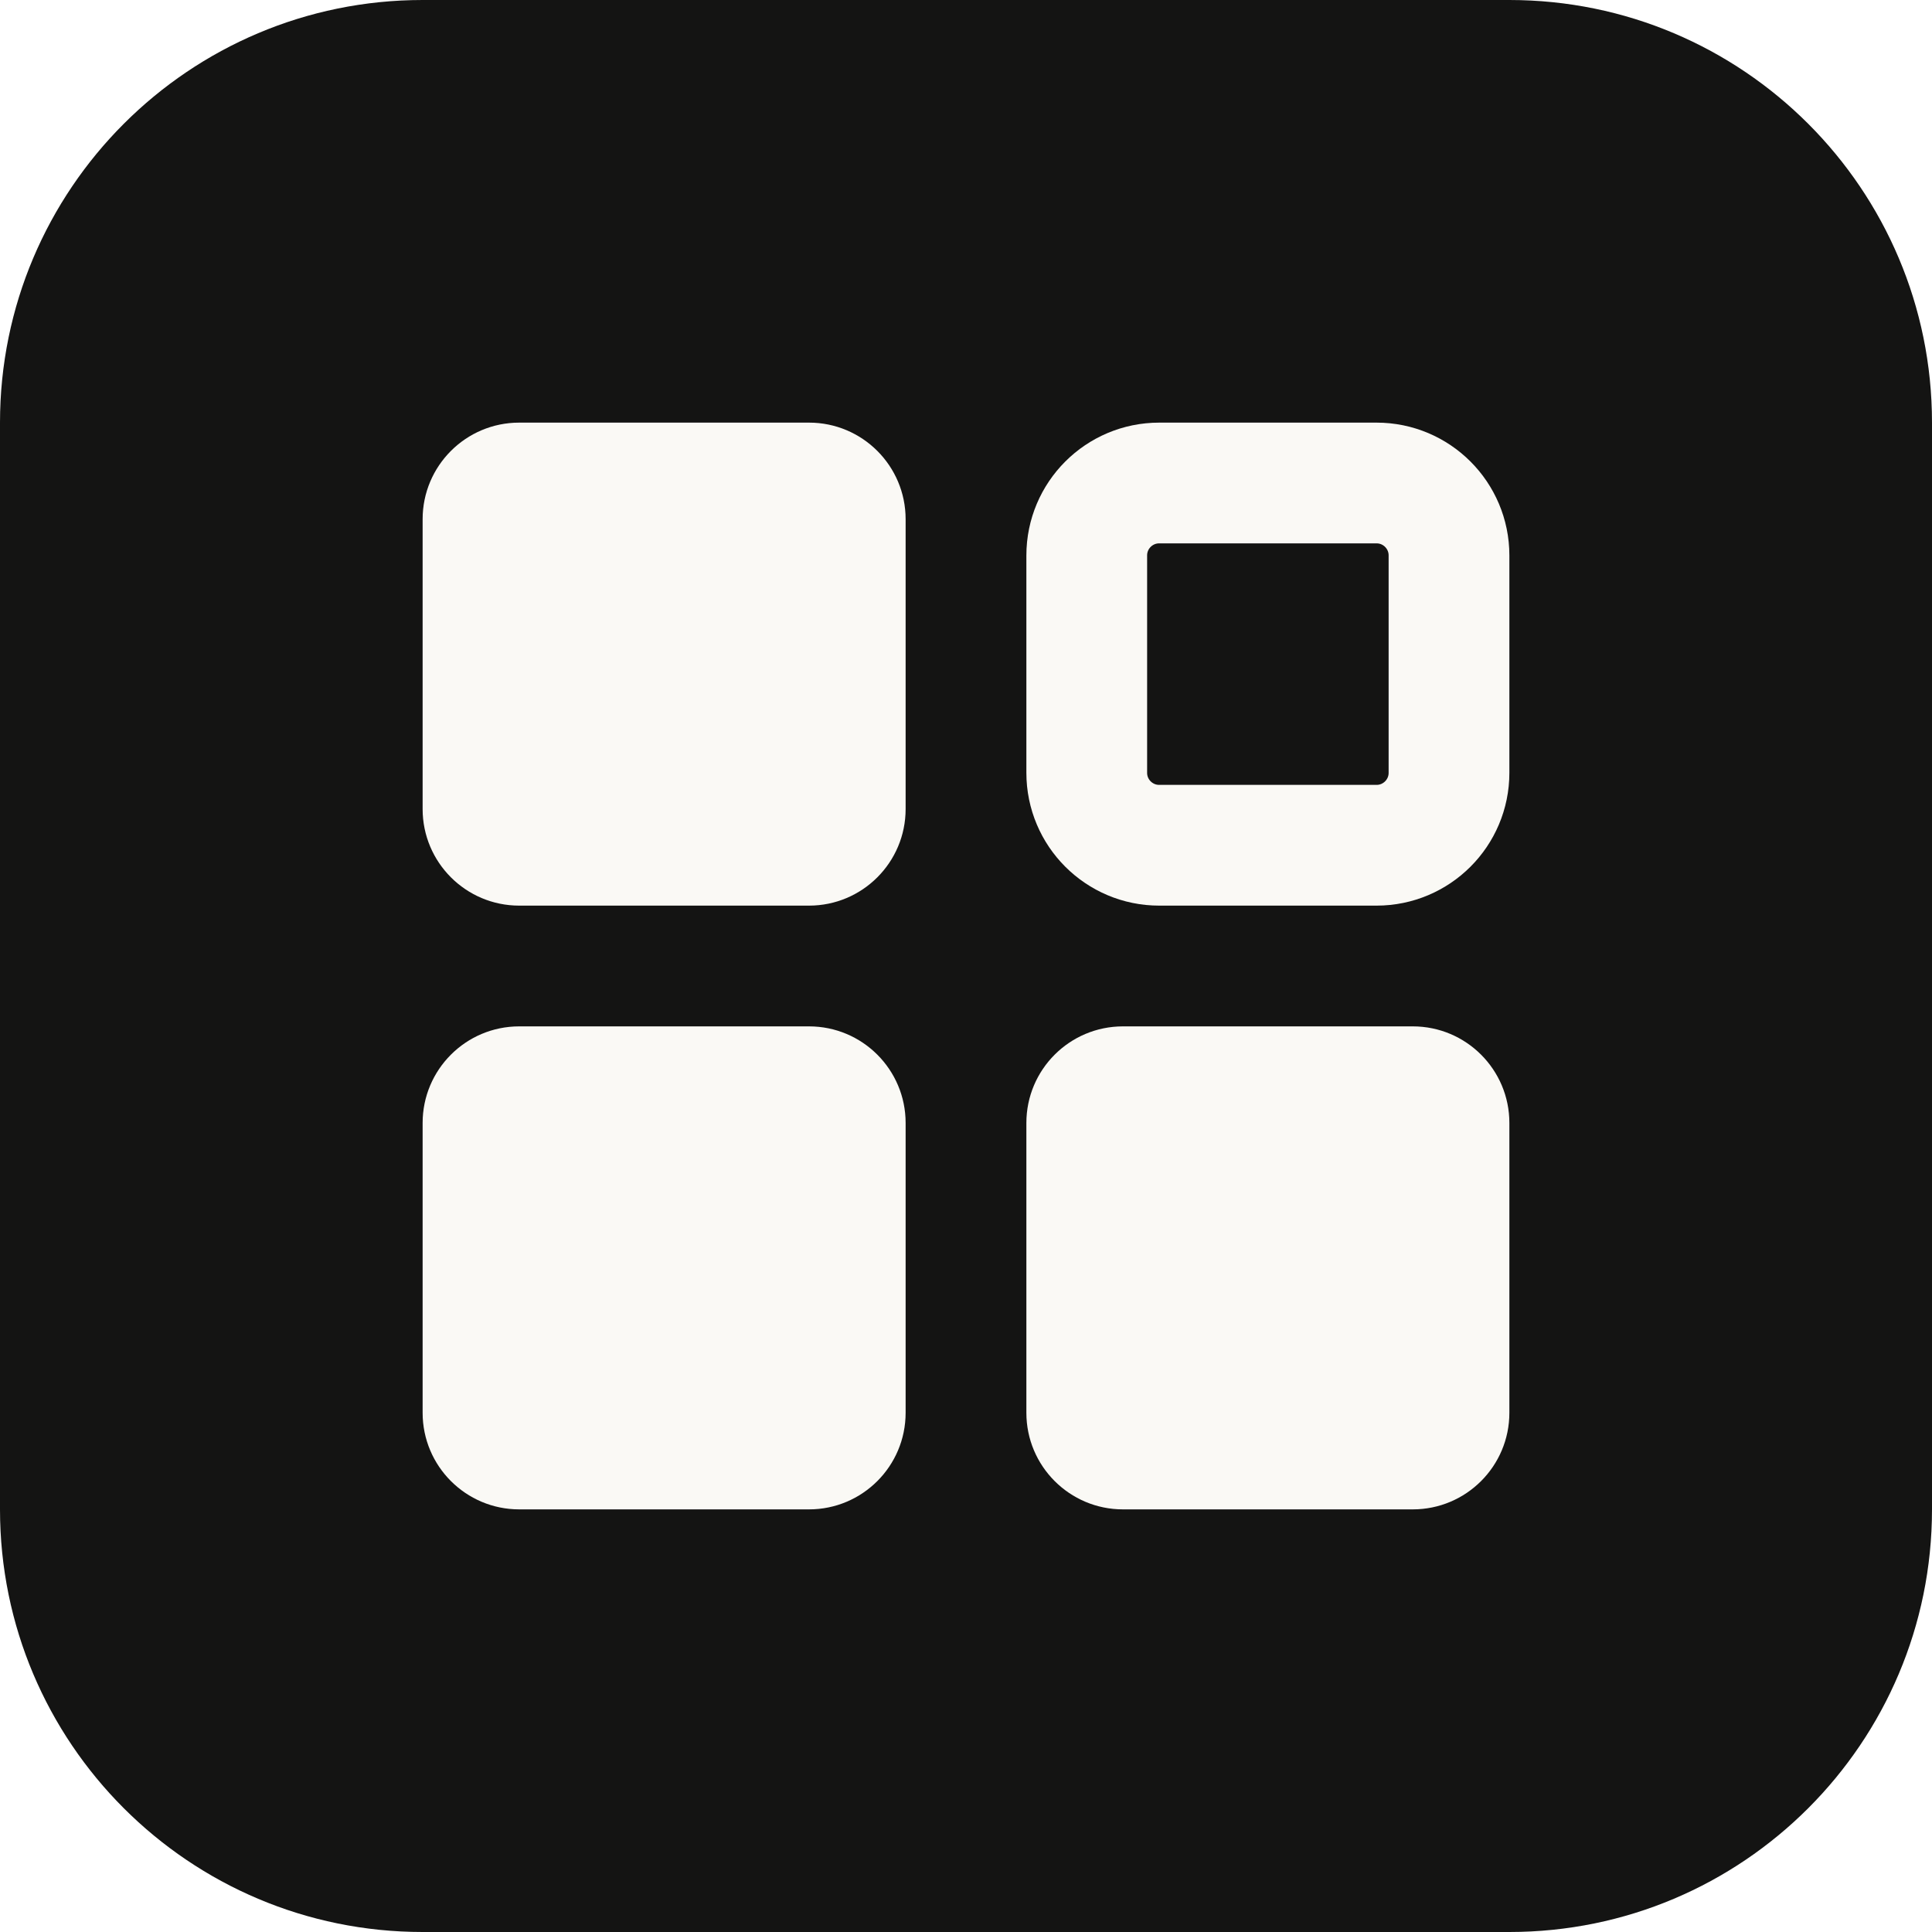
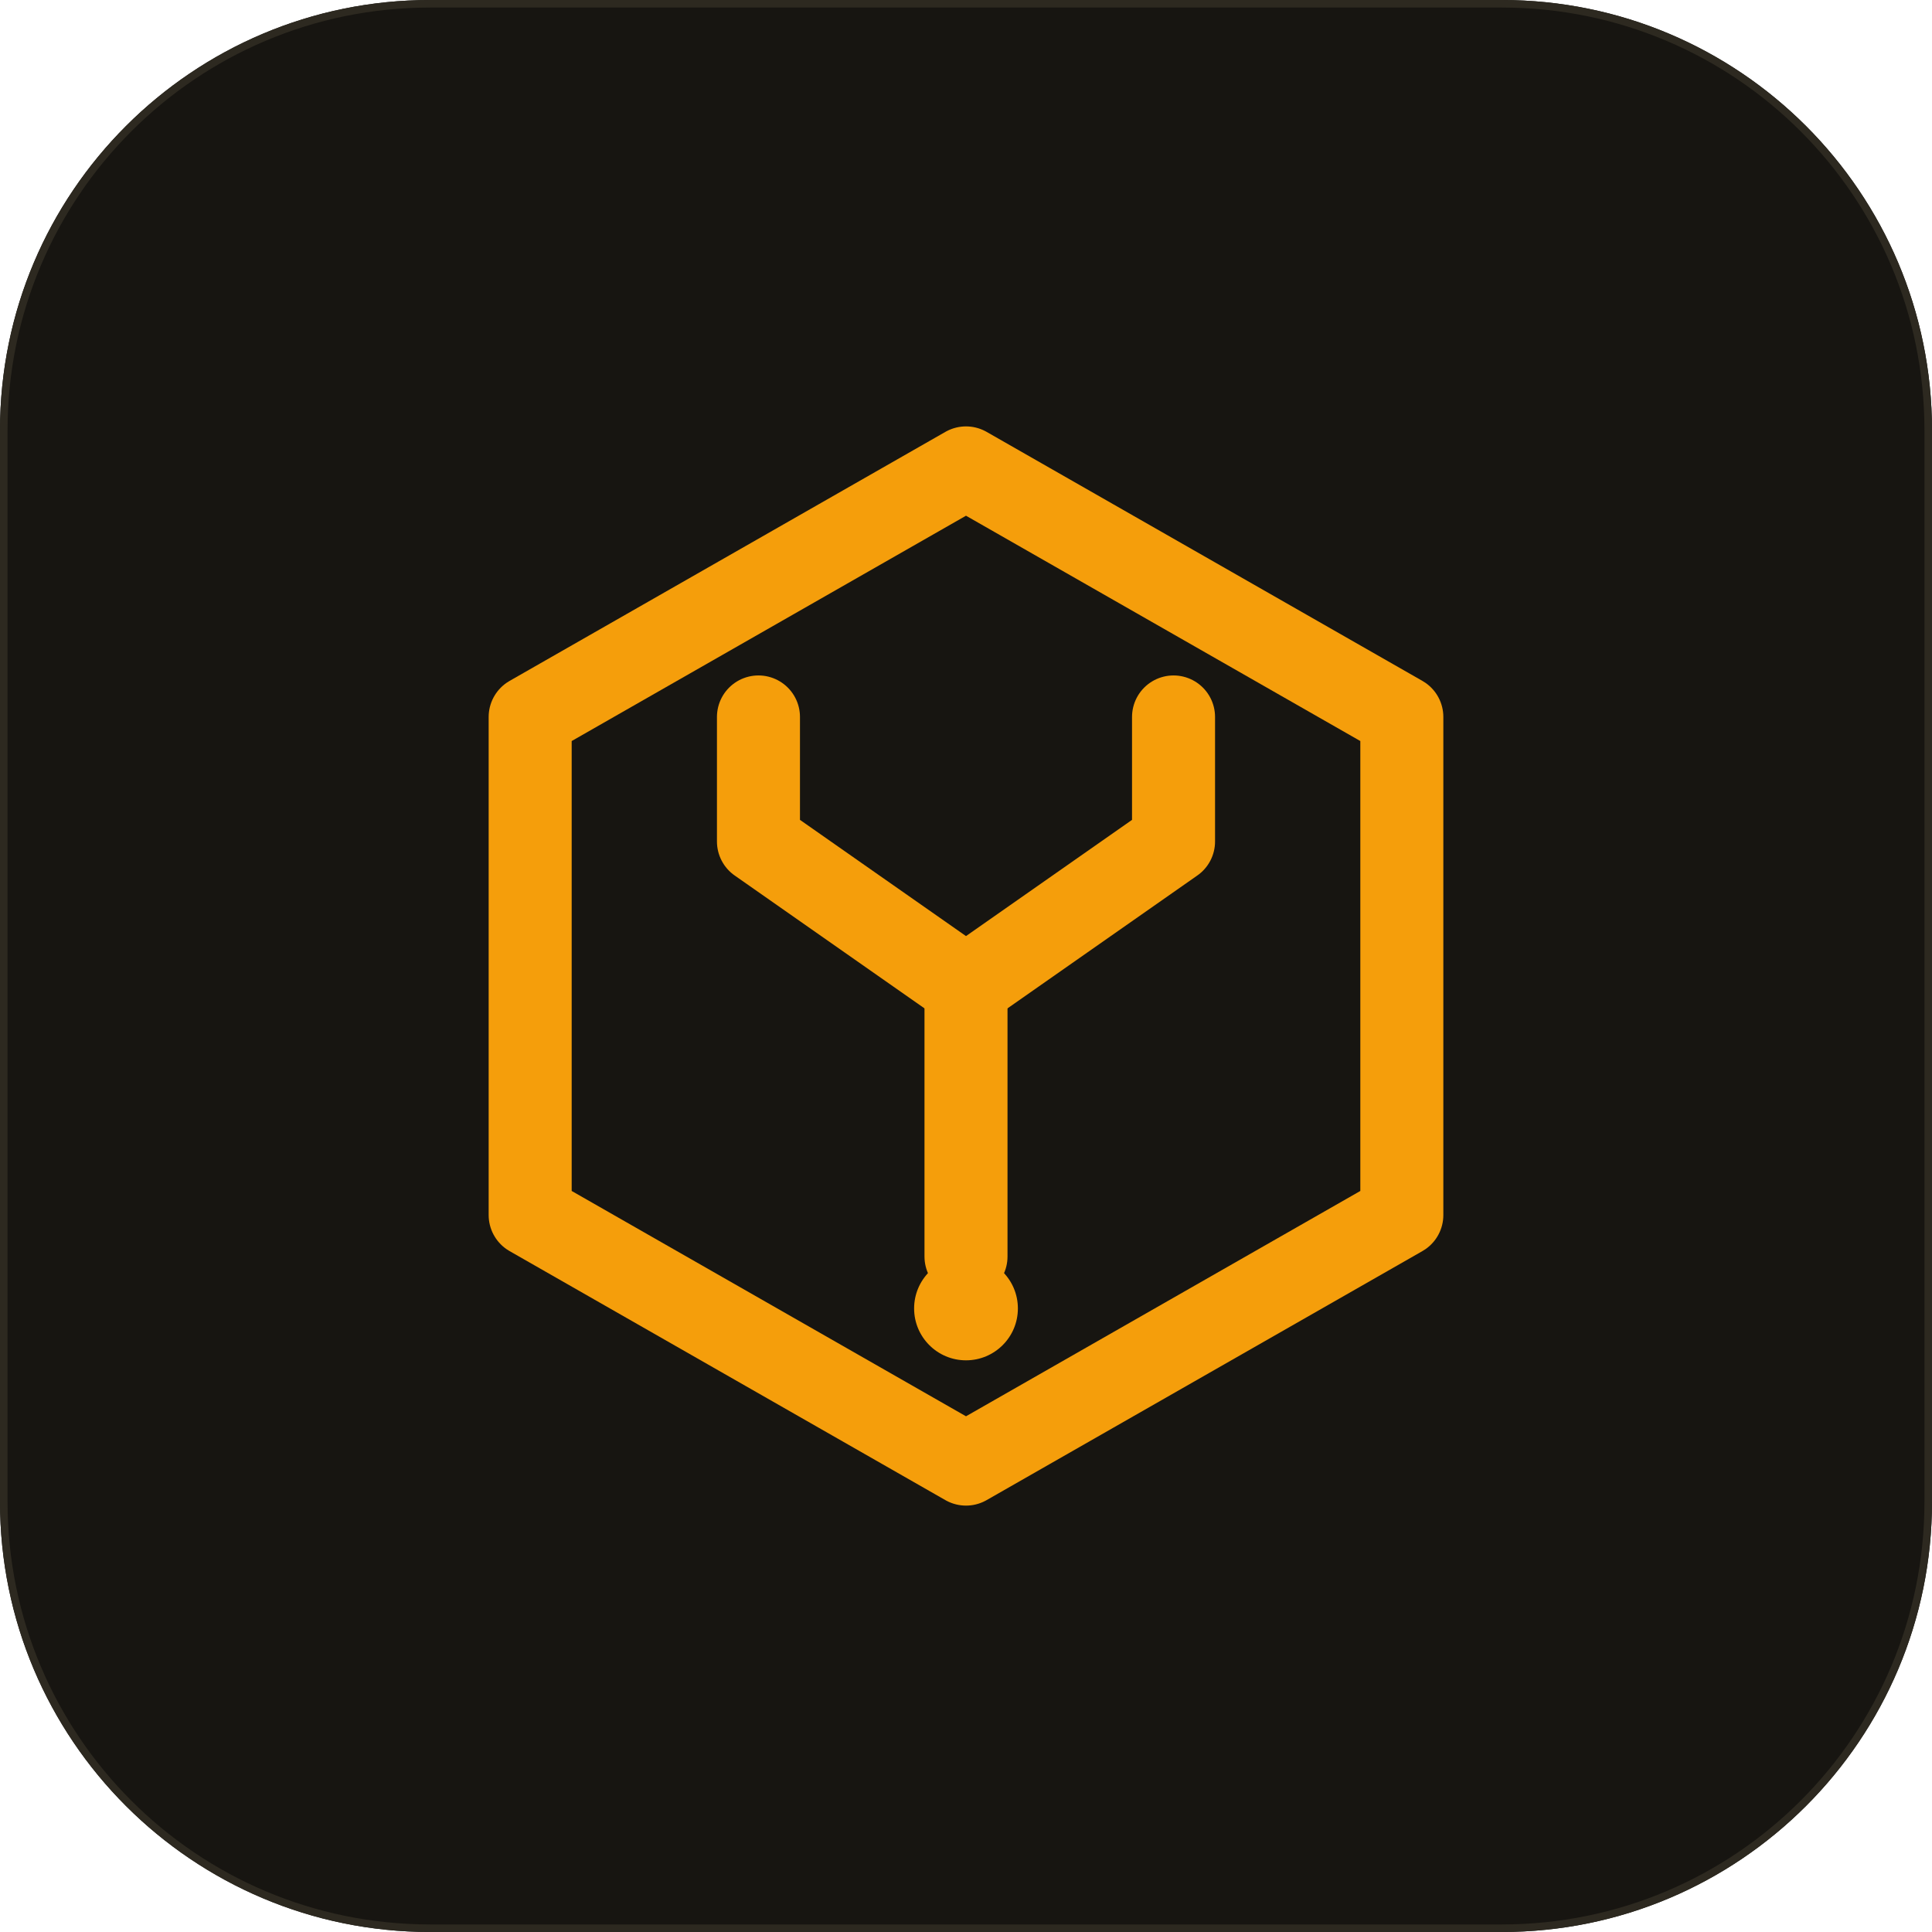
- <svg xmlns="http://www.w3.org/2000/svg" viewBox="0 0 32 32">
-   <rect width="32" height="32" rx="7" fill="#141413" />
-   <rect x="7" y="7" width="8" height="8" rx="1.6" fill="#FAF9F5" />
-   <rect x="17" y="17" width="8" height="8" rx="1.6" fill="#FAF9F5" />
-   <rect x="7" y="17" width="8" height="8" rx="1.6" fill="#FAF9F5" />
-   <rect x="18" y="8" width="6" height="6" rx="1.2" fill="none" stroke="#FAF9F5" stroke-width="2" />
+ <svg xmlns="http://www.w3.org/2000/svg" viewBox="0 0 1024 1024" width="32" height="32">
+   <rect width="1024" height="1024" rx="228" fill="#171511" />
+   <rect x="2" y="2" width="1020" height="1020" rx="226" fill="none" stroke="#2d2920" stroke-width="4" />
+   <g transform="translate(182, 182) scale(5.5)" fill="none">
+     <path d="M60 12 L102 36 V84 L60 108 L18 84 V36 Z" stroke="#f59e0b" stroke-width="8" stroke-linejoin="round" stroke-linecap="round" />
+     <path d="M40 36 V48 L60 62 L80 48 V36" stroke="#f59e0b" stroke-width="8" stroke-linejoin="round" stroke-linecap="round" />
+     <path d="M60 62 V88" stroke="#f59e0b" stroke-width="8" stroke-linecap="round" />
+     <circle cx="60" cy="93" r="5" fill="#f59e0b" />
+   </g>
</svg>
